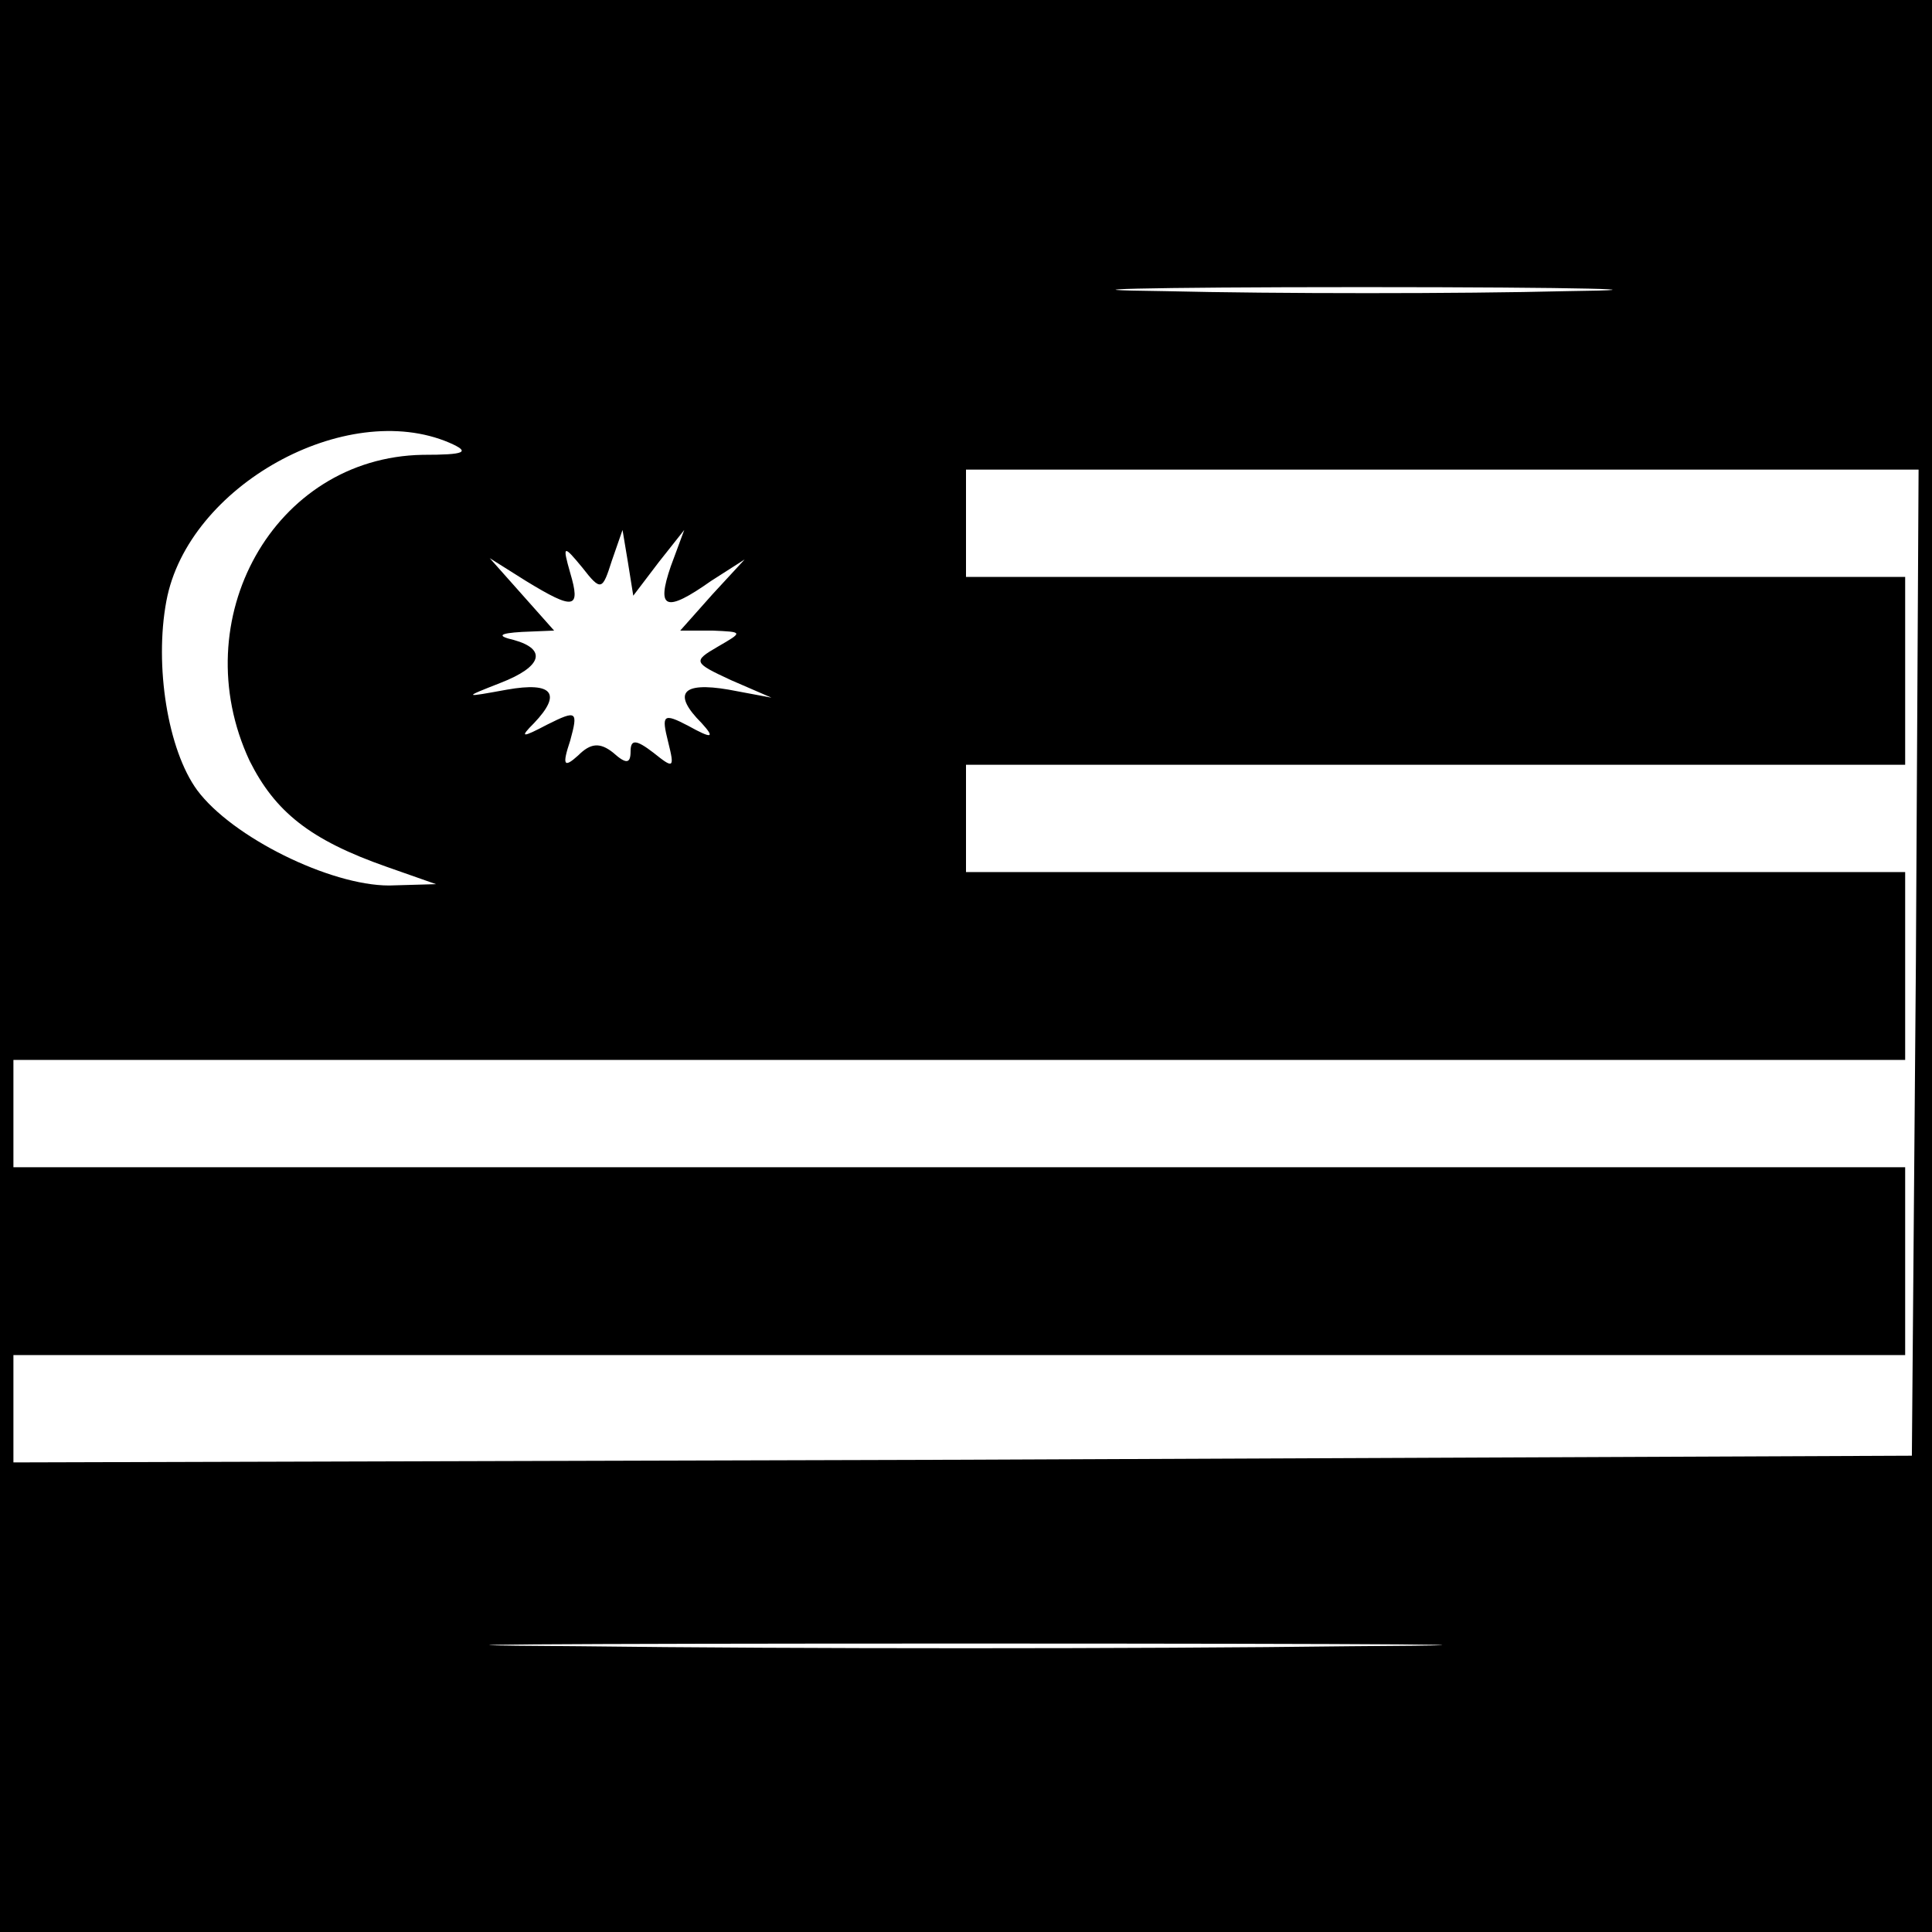
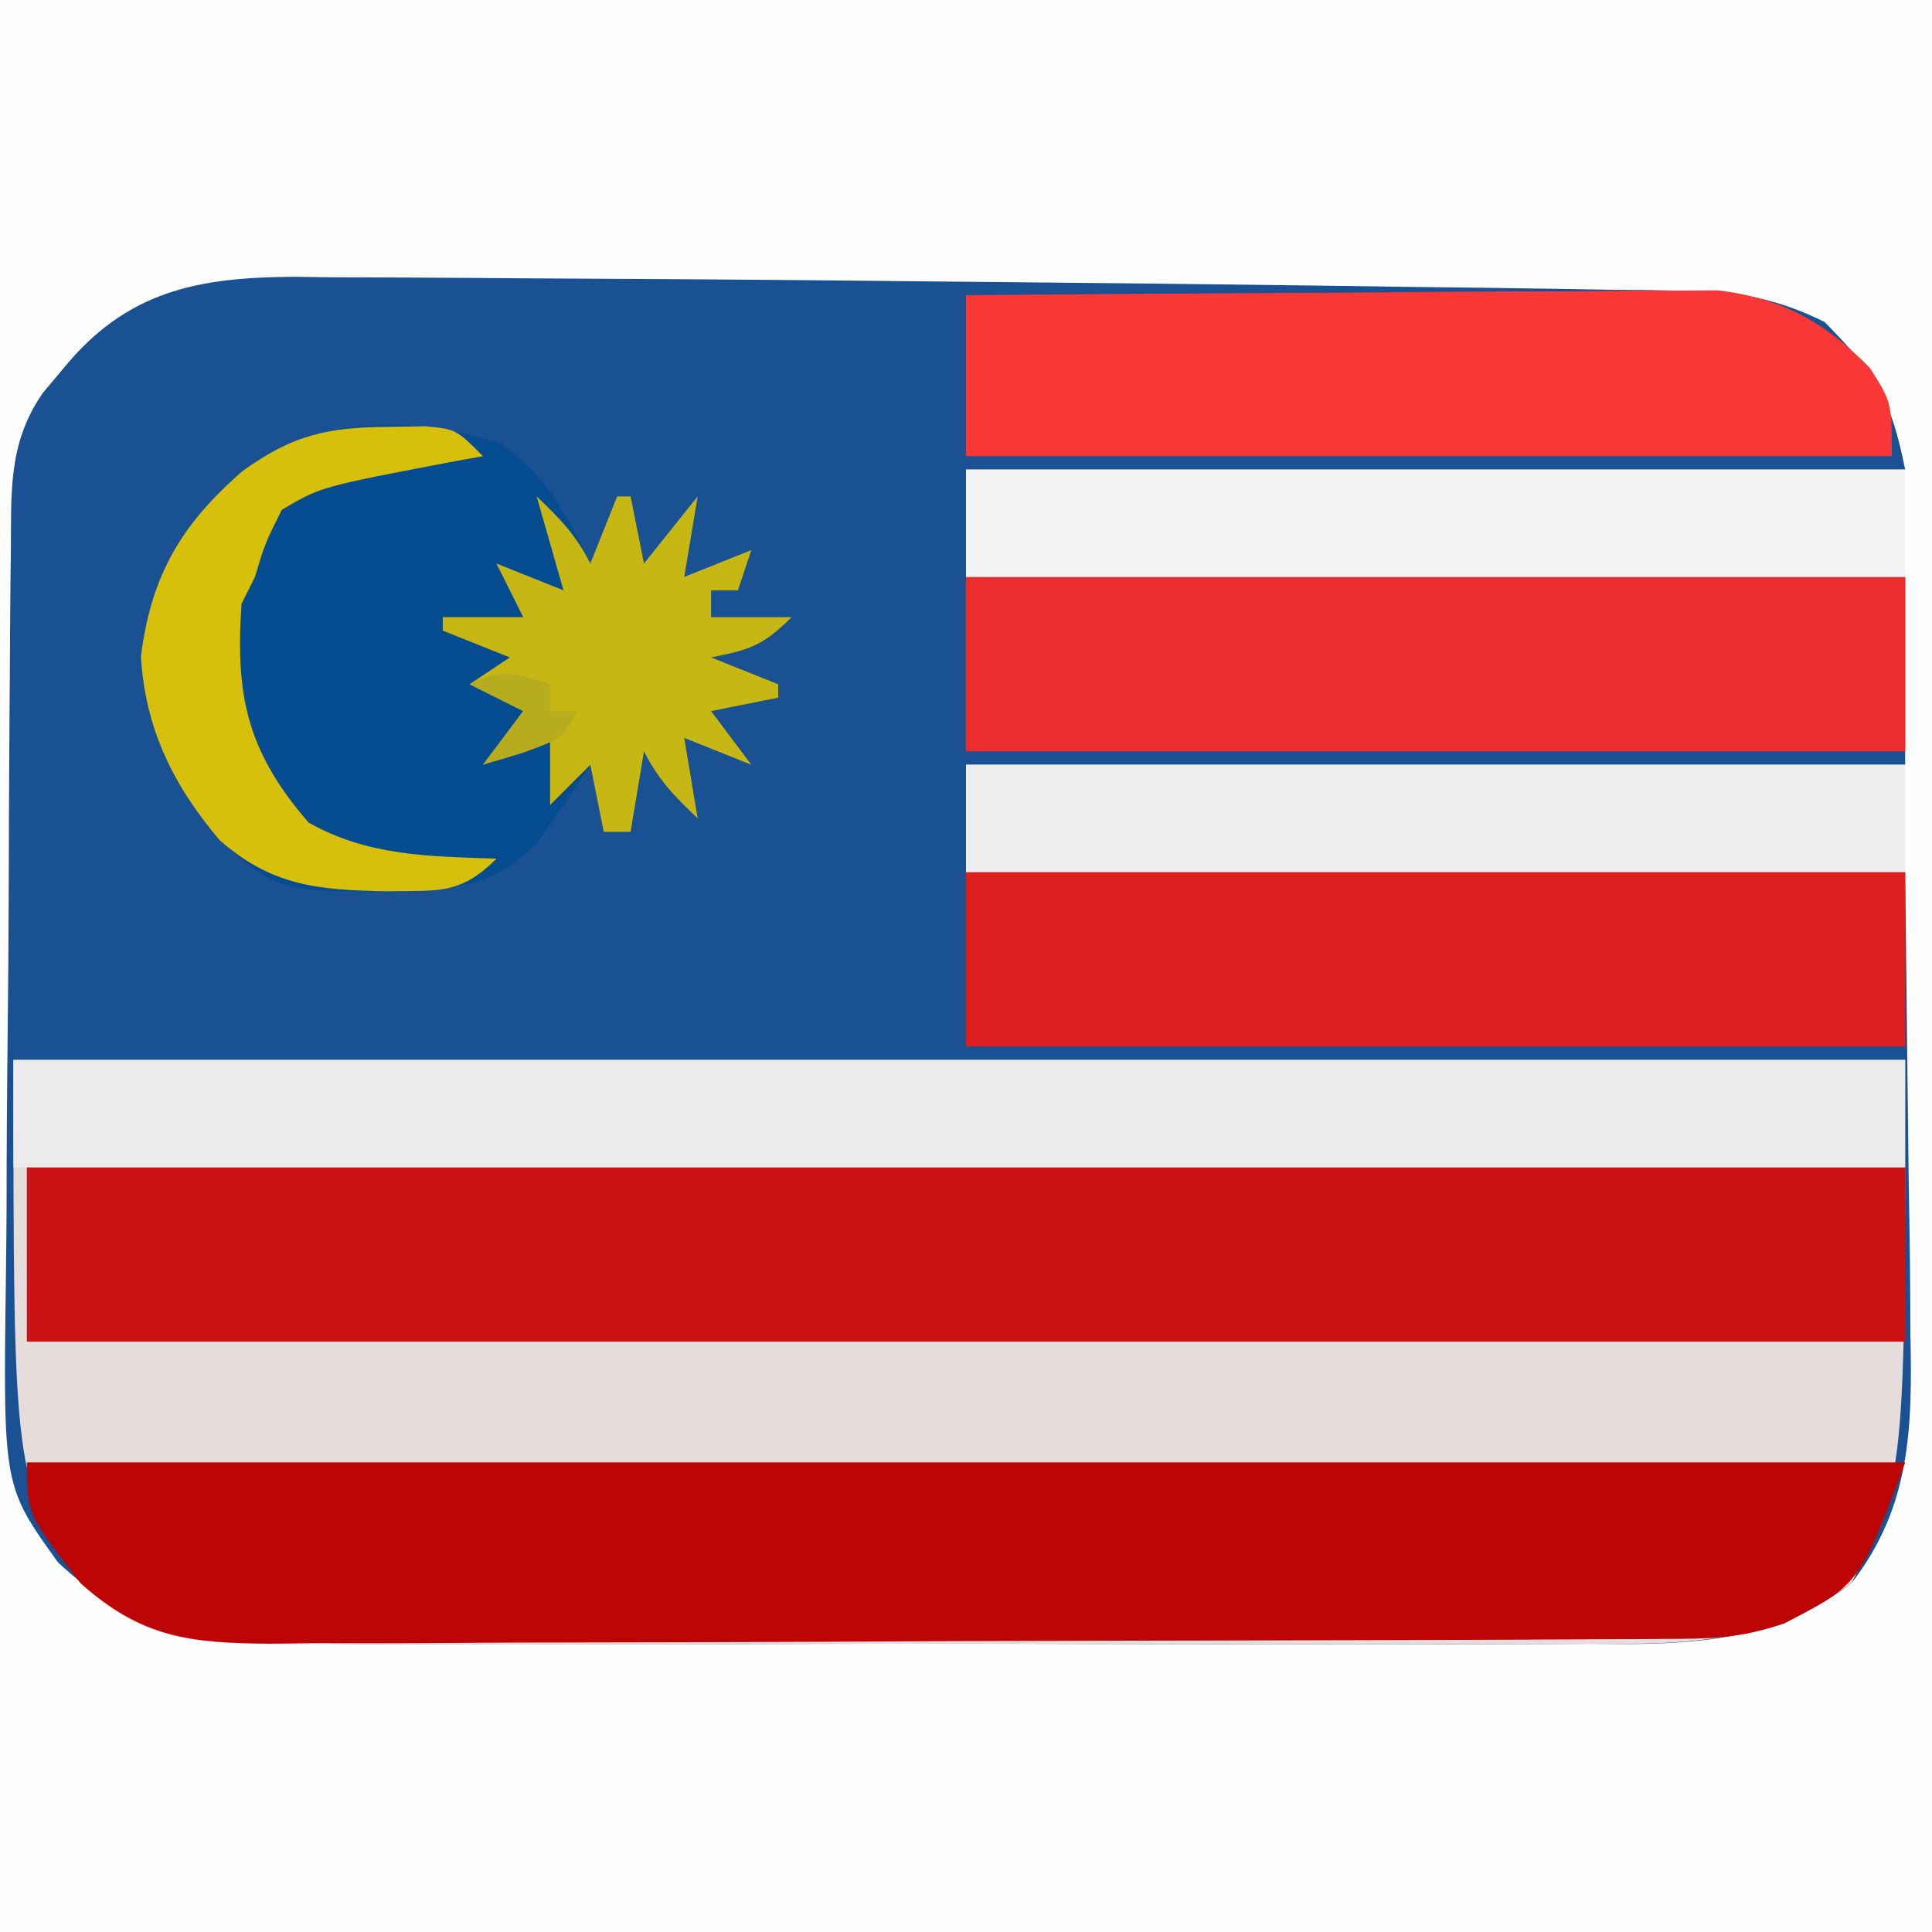
- <svg xmlns="http://www.w3.org/2000/svg" version="1.0" width="144pt" height="144pt" viewBox="0 0 144 144" preserveAspectRatio="xMidYMid meet">
-   <g transform="translate(0,144) scale(0.1,-0.1)" fill="#000000" stroke="none">
-     <path d="M0 720 l0 -720 720 0 720 0 0 720 0 720 -720 0 -720 0 0 -720z m1168 503 c-81 -2 -216 -2 -300 0 -84 1 -18 3 147 3 165 0 234 -2 153 -3z m-833 -113 c16 -7 12 -9 -20 -9 -111 -2 -178 -123 -129 -228 19 -38 45 -59 102 -79 l37 -13 -35 -1 c-44 0 -117 36 -143 71 -22 30 -32 93 -23 141 16 86 134 151 211 118z m1093 -387 l-3 -368 -707 -3 -708 -2 0 40 0 40 705 0 705 0 0 70 0 70 -705 0 -705 0 0 40 0 40 705 0 705 0 0 70 0 70 -350 0 -350 0 0 40 0 40 350 0 350 0 0 70 0 70 -350 0 -350 0 0 40 0 40 355 0 355 0 -2 -367z m-937 298 l19 24 -10 -27 c-11 -32 -4 -35 30 -11 l25 16 -24 -26 -24 -27 24 0 c23 -1 23 -1 4 -12 -19 -11 -18 -12 10 -25 l30 -13 -32 6 c-35 6 -42 -3 -20 -25 10 -11 8 -12 -10 -2 -19 10 -20 8 -15 -12 5 -20 4 -20 -11 -8 -13 10 -17 10 -17 1 0 -9 -3 -10 -13 -1 -10 8 -17 7 -26 -2 -11 -10 -12 -7 -6 11 6 22 5 23 -17 12 -19 -10 -21 -10 -10 1 21 22 14 31 -20 25 -33 -6 -33 -6 -5 5 31 12 35 25 10 32 -13 3 -11 5 6 6 l24 1 -24 27 -24 27 27 -17 c36 -22 41 -21 33 6 -6 21 -5 21 9 4 14 -18 15 -17 22 5 l8 23 4 -24 4 -25 19 25z m516 -808 c-158 -2 -416 -2 -575 0 -158 1 -28 2 288 2 316 0 446 -1 287 -2z" />
-   </g>
+ <svg xmlns="http://www.w3.org/2000/svg" width="144" height="144" version="1.1">
+   <path transform="translate(0)" d="m0 0h144v144h-144v-144z" fill="#1A5192" />
+   <path transform="translate(0)" d="m0 0h144v144h-144v-144zm4.69 27.5c-0.25 0.29-0.25 0.29-1.49 1.78-2.63 3.77-2.35 7.46-2.39 11.91-0.01 0.73-0.02 1.46-0.03 2.21-0.02 2.41-0.04 4.82-0.05 7.24-0.01 0.82-0.01 1.65-0.02 2.5-0.03 4.37-0.05 8.74-0.06 13.12-0.01 3.61-0.04 7.22-0.08 10.83-0.05 4.37-0.08 8.73-0.08 13.1-0.01 1.66-0.03 3.32-0.05 4.98-0.21 15.6-0.21 15.6 3.9 21.3 6.22 5.74 10.88 6.11 19.05 6.05 1.14 0 2.27 0.01 3.45 0.02 3.76 0.02 7.52 0 11.28-0.01 2.62 0 5.23 0.01 7.85 0.01 5.49 0.01 10.97 0 16.46-0.02 6.33-0.02 12.65-0.01 18.98 0.01 6.1 0.02 12.2 0.02 18.31 0.01 2.59-0.01 5.18 0 7.76 0.01 3.63 0.01 7.25-0.01 10.87-0.03 1.07 0.01 2.14 0.01 3.23 0.02 6.18-0.07 11.38-0.7 16.42-4.54 4.44-5.72 4.54-11.62 4.39-18.62 0-0.88-0.01-1.76-0.01-2.66-0.02-3.24-0.08-6.48-0.13-9.72-0.08-7.26-0.16-14.52-0.25-22h-70v-8h70v-14h-70v-8h70c-1.08-5.4-2.23-7.15-6-11-3.44-1.69-6.25-2.26-10.06-2.32-1-0.02-1.99-0.04-3.02-0.06-1.08-0.01-2.16-0.02-3.28-0.03-0.57-0.01-0.57-0.01-3.47-0.06-3.79-0.06-7.57-0.11-11.36-0.15-2.63-0.04-5.26-0.08-7.89-0.11-7.6-0.1-15.21-0.18-22.81-0.25-2.1-0.02-4.21-0.04-6.31-0.06-8.09-0.09-16.18-0.15-24.28-0.19-2.55-0.01-5.1-0.03-7.64-0.05-3.56-0.03-7.12-0.04-10.68-0.05-0.53 0-0.53 0-3.18-0.04-7.22 0.03-12.56 1.01-17.33 6.87z" fill="#FEFEFE" />
+   <path transform="translate(1,79)" d="m0 0h141c0 31 0 31-4 39-6.36 4.46-12.05 4.58-19.65 4.52-1.14 0-2.28 0.01-3.46 0.02-3.76 0.02-7.51 0-11.27-0.01-2.62 0-5.24 0.01-7.86 0.01-5.48 0.01-10.97 0-16.45-0.02-6.33-0.02-12.65-0.01-18.98 0.01-6.11 0.02-12.21 0.02-18.31 0.01-2.6-0.01-5.19 0-7.78 0.01-3.62 0.01-7.23-0.01-10.85-0.03-1.07 0.01-2.14 0.01-3.24 0.02-5.86-0.06-9.71-0.33-14.15-4.54-5-8-5-8-5-39z" fill="#E6DCDC" />
+   <path transform="translate(2,87)" d="m0 0h140v13h-140v-13z" fill="#CC1212" />
+   <path transform="translate(2,109)" d="m0 0h140c-3.41 9.09-3.41 9.09-9 12-2.91 0.97-4.77 1.13-7.8 1.15-0.99 0-1.98 0.01-3 0.02-1.08 0-2.16 0-3.28 0.01-0.57 0-0.57 0-3.46 0.02-3.78 0.02-7.57 0.03-11.35 0.04-0.65 0-0.65 0-3.92 0.01-6.13 0.02-12.26 0.03-18.39 0.04-7.07 0.01-14.14 0.04-21.21 0.08-6.12 0.03-12.25 0.04-18.38 0.05-2.6 0-5.21 0.01-7.81 0.03-3.65 0.03-7.29 0.03-10.93 0.02-1.08 0.01-2.16 0.03-3.27 0.04-6.06-0.04-9.61-0.43-14.2-4.51-4-5.16-4-5.16-4-9z" fill="#BD0505" />
+   <path transform="translate(1,79)" d="m0 0h141v8h-141v-8z" fill="#EBEBEB" />
+   <path transform="translate(37.375 33.062)" d="m0 0c3.48 2.57 4.73 5.07 6.62 8.94 0.66-1.65 1.33-3.3 2-5h1c0.17 0.82 0.17 0.82 1 5 1.33-1.65 2.65-3.3 4-5-0.32 1.98-0.65 3.96-1 6l5-2c-0.32 0.99-0.65 1.98-1 3h-2v2h6c-2.13 2.14-3.13 2.42-6 3 0.83 0.33 0.83 0.33 5 2v1c-1.64 0.33-3.29 0.66-5 1 1 1.32 1.98 2.64 3 4-0.82-0.33-0.82-0.33-5-2 0.17 0.99 0.17 0.99 1 6-1.7-1.64-2.93-2.87-4-5-0.32 1.98-0.65 3.96-1 6h-2c-0.32-1.65-0.65-3.3-1-5-0.15 0.24-0.15 0.24-0.95 1.46-0.43 0.63-0.85 1.26-1.29 1.91-0.21 0.32-0.21 0.32-1.27 1.9-2.52 2.93-4.67 3.63-8.47 4.1-11.14 0.22-11.14 0.22-15.65-3.76-3.45-4.08-5.54-8.29-5.87-13.67 0.77-6.04 3-9.84 7.57-13.82 5.81-4.21 12.6-4.17 19.31-2.06z" fill="#064C90" />
+   <path transform="translate(72,65)" d="m0 0h70v13h-70v-13z" fill="#DC2020" />
+   <path transform="translate(72,43)" d="m0 0h70v13h-70v-13z" fill="#EB2D2D" />
+   <path transform="translate(72,22)" d="m0 0c7.59-0.07 15.18-0.12 22.77-0.16 3.52-0.01 7.05-0.03 10.57-0.07 4.06-0.04 8.11-0.05 12.17-0.06 1.26-0.02 2.52-0.03 3.81-0.05h3.58c0.52 0 0.52 0 3.14-0.02 4.77 0.58 8.01 2.38 11.34 5.8 1.62 2.56 1.62 2.56 1.62 6.56h-69v-12z" fill="#FA3737" />
+   <path transform="translate(72,57)" d="m0 0h70v8h-70v-8z" fill="#eee" />
+   <path transform="translate(72,35)" d="m0 0h70v8h-70v-8z" fill="#F2F2F2" />
+   <path transform="translate(40,37)" d="m0 0c1.71 1.63 2.93 2.87 4 5l2-5h1l1 5 4-5-1 6 5-2-1 3h-2v2h6c-2.14 2.14-3.13 2.43-6 3l5 2v1l-5 1c0.99 1.32 1.98 2.64 3 4l-5-2 1 6c-1.71-1.63-2.93-2.87-4-5l-1 6h-2l-1-5-3 3v-5l-5 2c0.99-1.32 1.98-2.64 3-4l-4-2 3-2c-0.83-0.33-0.83-0.33-5-2v-1h6l-2-4c0.83 0.33 0.83 0.33 5 2l-2-7z" fill="#C7B715" />
+   <path transform="translate(29.062 31.812)" d="m0 0c0.44-0.01 0.44-0.01 2.66-0.04 2.28 0.23 2.28 0.23 4.28 2.23-0.67 0.12-1.33 0.24-2.01 0.36-10.1 1.92-10.1 1.92-12.99 3.64-1.25 2.5-1.25 2.5-2 5l-1 2c-0.46 6.83 0.38 10.97 5 16.31 4.46 2.51 8.95 2.51 14 2.69-2.73 2.73-4.38 2.36-8.19 2.43-5.09-0.09-8.58-0.4-12.45-3.82-3.45-4.08-5.54-8.29-5.86-13.68 0.76-6.03 2.99-9.83 7.56-13.81 3.81-2.75 6.41-3.28 11-3.31z" fill="#D6C00B" />
+   <path transform="translate(41,51)" d="m0 0v2h2c-1 2-1 2-4.06 3.12-0.49 0.15-0.49 0.15-2.94 0.88 0.99-1.32 1.98-2.64 3-4l-4-2c2.49-1.25 3.41-0.78 6 0z" fill="#B6AC1D" />
</svg>
